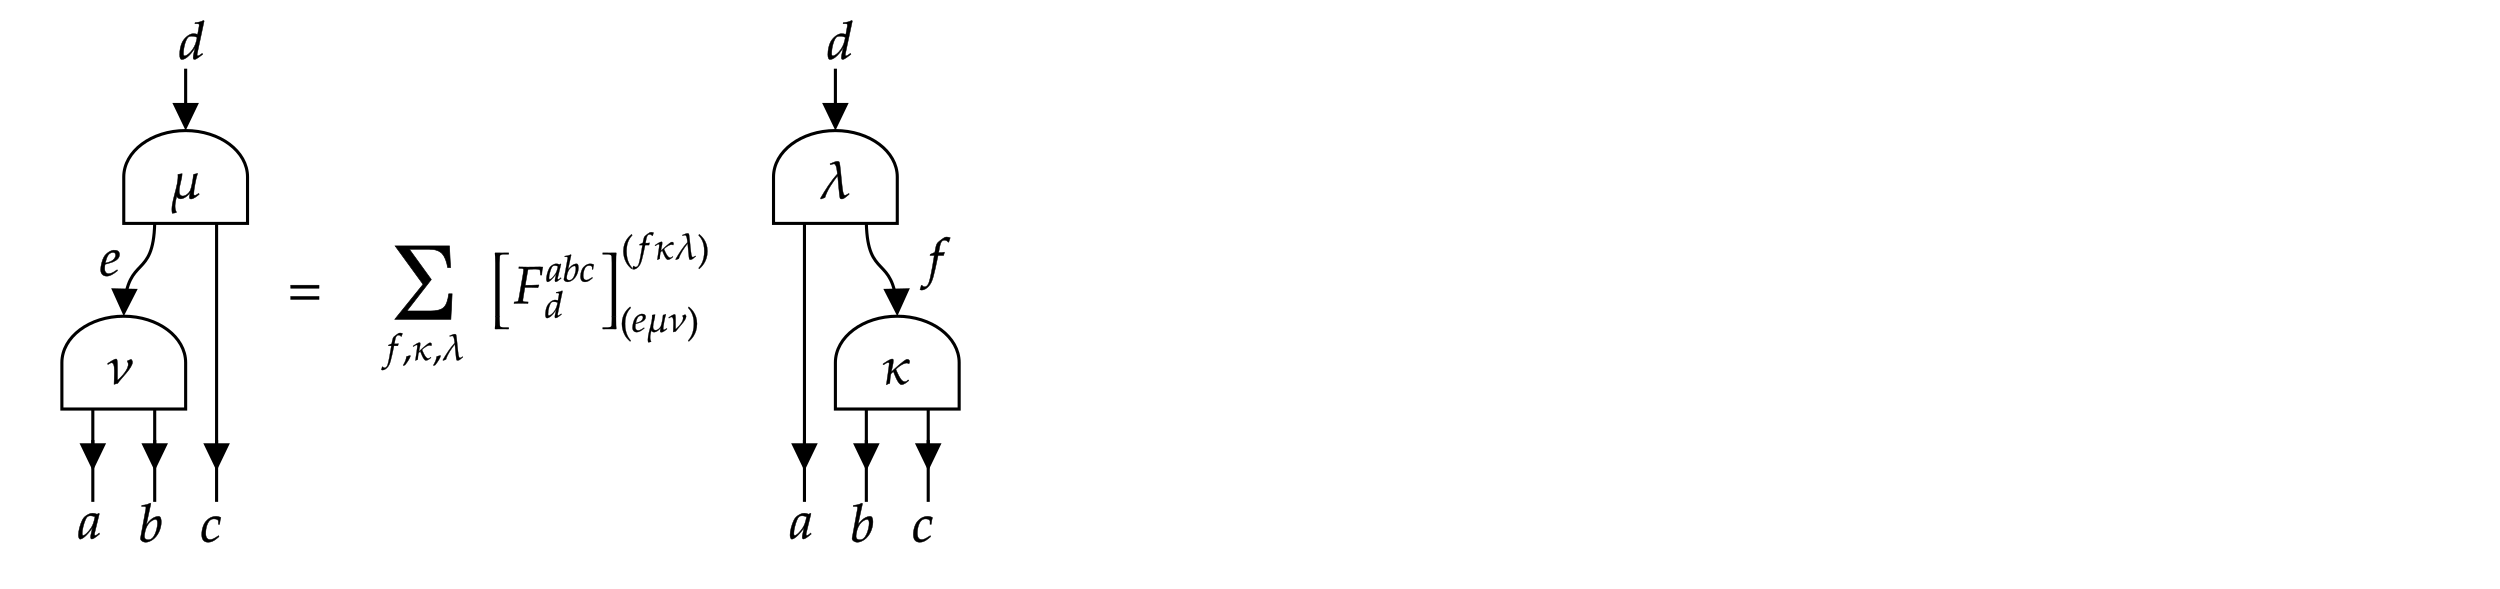
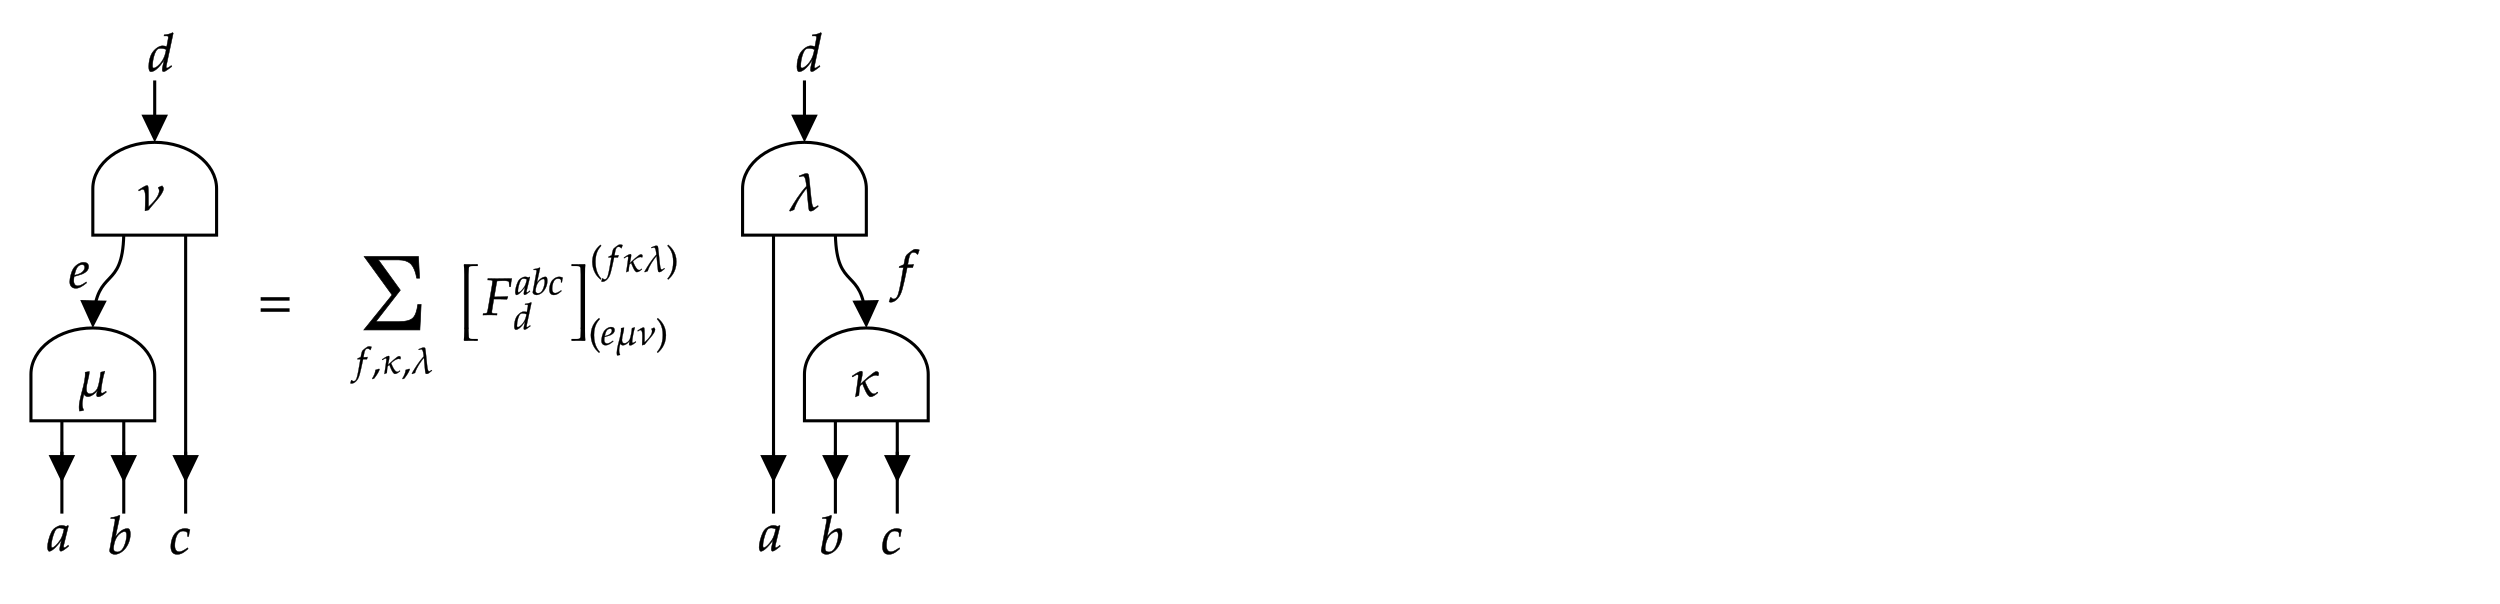
- <svg xmlns="http://www.w3.org/2000/svg" width="807.997" height="190.186" style="         width:807.997px;         height:190.186px;         background: transparent;         fill: none; ">
+ <svg xmlns="http://www.w3.org/2000/svg" width="808" height="195" style="         width:808px;         height:195px;         background: transparent;         fill: none; ">
  <svg class="role-diagram-draw-area">
    <g class="shapes-region" style="stroke: black; fill: none;">
      <g class="composite-shape">
-         <path class="real" d=" M20,132.2 L20,117.2 C20,108.91 28.95,102.2 40,102.2 C51.05,102.2 60,108.91 60,117.2 L60,132.2 Z" style="stroke-width: 1; stroke: rgb(0, 0, 0); fill: none;" />
-       </g>
-       <g class="arrow-line">
-         <path class="connection real" stroke-dasharray="" d="  M30,132.2 L30,149.2" style="stroke: rgb(0, 0, 0); stroke-width: 1; fill: none;" />
-         <g stroke="none" fill="#000" transform="matrix(-1.8369701987210297e-16,-1,1,-1.8369701987210297e-16,30,152.1979)" style="stroke: none; fill: rgb(0, 0, 0); stroke-width: 1;">
-           <path d=" M8.93,-4.29 L0,0 L8.93,4.29 Z" />
-         </g>
-       </g>
-       <g class="arrow-line">
-         <path class="connection real" stroke-dasharray="" d="  M50,132.2 L50,149.2" style="stroke: rgb(0, 0, 0); stroke-width: 1; fill: none;" />
-         <g stroke="none" fill="#000" transform="matrix(-1.8369701987210297e-16,-1,1,-1.8369701987210297e-16,50,152.1979)" style="stroke: none; fill: rgb(0, 0, 0); stroke-width: 1;">
-           <path d=" M8.93,-4.29 L0,0 L8.93,4.29 Z" />
-         </g>
-       </g>
-       <g class="arrow-line">
-         <path class="connection real" stroke-dasharray="" d="  M50,142.2 L50,162.2" style="stroke: rgb(0, 0, 0); stroke-width: 1; fill: none;" />
-       </g>
-       <g class="arrow-line">
-         <path class="connection real" stroke-dasharray="" d="  M30,142.2 L30,162.2" style="stroke: rgb(0, 0, 0); stroke-width: 1; fill: none;" />
-       </g>
-       <g class="composite-shape">
-         <path class="real" d=" M40,72.2 L40,57.2 C40,48.91 48.95,42.2 60,42.2 C71.05,42.2 80,48.91 80,57.2 L80,72.2 Z" style="stroke-width: 1; stroke: rgb(0, 0, 0); fill: none;" />
-       </g>
-       <g class="arrow-line">
-         <path class="connection real" stroke-dasharray="" d="  M70,72.2 L70,149.2" style="stroke: rgb(0, 0, 0); stroke-width: 1; fill: none;" />
-         <g stroke="none" fill="#000" transform="matrix(-1.8369701987210297e-16,-1,1,-1.8369701987210297e-16,70,152.1979)" style="stroke: none; fill: rgb(0, 0, 0); stroke-width: 1;">
-           <path d=" M8.93,-4.29 L0,0 L8.93,4.29 Z" />
-         </g>
-       </g>
-       <g class="arrow-line">
-         <path class="connection real" stroke-dasharray="" d="  M60,22.2 L60,39.2" style="stroke: rgb(0, 0, 0); stroke-width: 1; fill: none;" />
-         <g stroke="none" fill="#000" transform="matrix(-1.8369701987210297e-16,-1,1,-1.8369701987210297e-16,60,42.19792)" style="stroke: none; fill: rgb(0, 0, 0); stroke-width: 1;">
-           <path d=" M8.93,-4.29 L0,0 L8.93,4.29 Z" />
-         </g>
-       </g>
-       <g class="arrow-line">
-         <path class="connection real" stroke-dasharray="" d="  M70,142.2 L70,162.2" style="stroke: rgb(0, 0, 0); stroke-width: 1; fill: none;" />
-       </g>
-       <g class="arrow-line">
-         <path class="connection real" stroke-dasharray="" d="  M50,72.2 C49.53,90.41 41.38,82.3 40.14,99.3" style="stroke: rgb(0, 0, 0); stroke-width: 1; fill: none;" />
-         <g stroke="none" fill="#000" transform="matrix(0.0242577,-0.9997057,0.9997057,0.0242577,40,102.1979)" style="stroke: none; fill: rgb(0, 0, 0); stroke-width: 1;">
-           <path d=" M8.93,-4.29 L0,0 L8.93,4.29 Z" />
-         </g>
-       </g>
-       <g class="composite-shape">
-         <path class="real" d=" M310,132.2 L310,117.2 C310,108.91 301.05,102.2 290,102.2 C278.95,102.2 270,108.91 270,117.2 L270,132.2 Z" style="stroke-width: 1; stroke: rgb(0, 0, 0); fill: none;" />
-       </g>
-       <g class="arrow-line">
-         <path class="connection real" stroke-dasharray="" d="  M300,132.2 L300,149.2" style="stroke: rgb(0, 0, 0); stroke-width: 1; fill: none;" />
-         <g stroke="none" fill="#000" transform="matrix(-1.8369701987210297e-16,-1,1,-1.8369701987210297e-16,300,152.1979)" style="stroke: none; fill: rgb(0, 0, 0); stroke-width: 1;">
-           <path d=" M8.93,-4.29 L0,0 L8.93,4.29 Z" />
-         </g>
-       </g>
-       <g class="arrow-line">
-         <path class="connection real" stroke-dasharray="" d="  M280,132.2 L280,149.2" style="stroke: rgb(0, 0, 0); stroke-width: 1; fill: none;" />
-         <g stroke="none" fill="#000" transform="matrix(-1.8369701987210297e-16,-1,1,-1.8369701987210297e-16,280,152.1979)" style="stroke: none; fill: rgb(0, 0, 0); stroke-width: 1;">
-           <path d=" M8.93,-4.29 L0,0 L8.93,4.29 Z" />
-         </g>
-       </g>
-       <g class="arrow-line">
-         <path class="connection real" stroke-dasharray="" d="  M280,142.2 L280,162.2" style="stroke: rgb(0, 0, 0); stroke-width: 1; fill: none;" />
-       </g>
-       <g class="arrow-line">
-         <path class="connection real" stroke-dasharray="" d="  M300,142.2 L300,162.2" style="stroke: rgb(0, 0, 0); stroke-width: 1; fill: none;" />
-       </g>
-       <g class="composite-shape">
-         <path class="real" d=" M290,72.2 L290,57.2 C290,48.91 281.05,42.2 270,42.2 C258.95,42.2 250,48.91 250,57.2 L250,72.2 Z" style="stroke-width: 1; stroke: rgb(0, 0, 0); fill: none;" />
-       </g>
-       <g class="arrow-line">
-         <path class="connection real" stroke-dasharray="" d="  M260,72.2 L260,149.2" style="stroke: rgb(0, 0, 0); stroke-width: 1; fill: none;" />
-         <g stroke="none" fill="#000" transform="matrix(-1.8369701987210297e-16,-1,1,-1.8369701987210297e-16,260,152.1979)" style="stroke: none; fill: rgb(0, 0, 0); stroke-width: 1;">
-           <path d=" M8.93,-4.29 L0,0 L8.93,4.29 Z" />
-         </g>
-       </g>
-       <g class="arrow-line">
-         <path class="connection real" stroke-dasharray="" d="  M270,22.2 L270,39.2" style="stroke: rgb(0, 0, 0); stroke-width: 1; fill: none;" />
-         <g stroke="none" fill="#000" transform="matrix(-1.8369701987210297e-16,-1,1,-1.8369701987210297e-16,270,42.19792)" style="stroke: none; fill: rgb(0, 0, 0); stroke-width: 1;">
-           <path d=" M8.93,-4.29 L0,0 L8.93,4.29 Z" />
-         </g>
-       </g>
-       <g class="arrow-line">
-         <path class="connection real" stroke-dasharray="" d="  M260,142.2 L260,162.2" style="stroke: rgb(0, 0, 0); stroke-width: 1; fill: none;" />
-       </g>
-       <g class="arrow-line">
-         <path class="connection real" stroke-dasharray="" d="  M280,72.2 C280.47,90.41 288.62,82.3 289.86,99.3" style="stroke: rgb(0, 0, 0); stroke-width: 1; fill: none;" />
-         <g stroke="none" fill="#000" transform="matrix(-0.0242577,-0.9997057,0.9997057,-0.0242577,290,102.1979)" style="stroke: none; fill: rgb(0, 0, 0); stroke-width: 1;">
+         <path class="real" d=" M10,136 L10,121 C10,112.72 18.95,106 30,106 C41.05,106 50,112.72 50,121 L50,136 Z" style="stroke-width: 1; stroke: rgb(0, 0, 0); fill: none;" />
+       </g>
+       <g class="arrow-line">
+         <path class="connection real" stroke-dasharray="" d="  M20,136 L20,153" style="stroke: rgb(0, 0, 0); stroke-width: 1; fill: none;" />
+         <g stroke="none" fill="#000" transform="matrix(-1.8369701987210297e-16,-1,1,-1.8369701987210297e-16,20,156)" style="stroke: none; fill: rgb(0, 0, 0); stroke-width: 1;">
+           <path d=" M8.93,-4.29 L0,0 L8.93,4.29 Z" />
+         </g>
+       </g>
+       <g class="arrow-line">
+         <path class="connection real" stroke-dasharray="" d="  M40,136 L40,153" style="stroke: rgb(0, 0, 0); stroke-width: 1; fill: none;" />
+         <g stroke="none" fill="#000" transform="matrix(-1.8369701987210297e-16,-1,1,-1.8369701987210297e-16,40,156)" style="stroke: none; fill: rgb(0, 0, 0); stroke-width: 1;">
+           <path d=" M8.93,-4.29 L0,0 L8.93,4.29 Z" />
+         </g>
+       </g>
+       <g class="arrow-line">
+         <path class="connection real" stroke-dasharray="" d="  M40,146 L40,166" style="stroke: rgb(0, 0, 0); stroke-width: 1; fill: none;" />
+       </g>
+       <g class="arrow-line">
+         <path class="connection real" stroke-dasharray="" d="  M20,146 L20,166" style="stroke: rgb(0, 0, 0); stroke-width: 1; fill: none;" />
+       </g>
+       <g class="composite-shape">
+         <path class="real" d=" M30,76 L30,61 C30,52.72 38.95,46 50,46 C61.05,46 70,52.72 70,61 L70,76 Z" style="stroke-width: 1; stroke: rgb(0, 0, 0); fill: none;" />
+       </g>
+       <g class="arrow-line">
+         <path class="connection real" stroke-dasharray="" d="  M60,76 L60,153" style="stroke: rgb(0, 0, 0); stroke-width: 1; fill: none;" />
+         <g stroke="none" fill="#000" transform="matrix(-1.8369701987210297e-16,-1,1,-1.8369701987210297e-16,60,156)" style="stroke: none; fill: rgb(0, 0, 0); stroke-width: 1;">
+           <path d=" M8.93,-4.29 L0,0 L8.93,4.29 Z" />
+         </g>
+       </g>
+       <g class="arrow-line">
+         <path class="connection real" stroke-dasharray="" d="  M50,26 L50,43" style="stroke: rgb(0, 0, 0); stroke-width: 1; fill: none;" />
+         <g stroke="none" fill="#000" transform="matrix(-1.8369701987210297e-16,-1,1,-1.8369701987210297e-16,50,46)" style="stroke: none; fill: rgb(0, 0, 0); stroke-width: 1;">
+           <path d=" M8.93,-4.29 L0,0 L8.93,4.29 Z" />
+         </g>
+       </g>
+       <g class="arrow-line">
+         <path class="connection real" stroke-dasharray="" d="  M60,146 L60,166" style="stroke: rgb(0, 0, 0); stroke-width: 1; fill: none;" />
+       </g>
+       <g class="arrow-line">
+         <path class="connection real" stroke-dasharray="" d="  M40,76 C39.53,94.21 31.38,86.1 30.14,103.1" style="stroke: rgb(0, 0, 0); stroke-width: 1; fill: none;" />
+         <g stroke="none" fill="#000" transform="matrix(0.0242577,-0.9997057,0.9997057,0.0242577,30,106)" style="stroke: none; fill: rgb(0, 0, 0); stroke-width: 1;">
+           <path d=" M8.93,-4.29 L0,0 L8.93,4.29 Z" />
+         </g>
+       </g>
+       <g class="composite-shape">
+         <path class="real" d=" M300,136 L300,121 C300,112.72 291.05,106 280,106 C268.95,106 260,112.72 260,121 L260,136 Z" style="stroke-width: 1; stroke: rgb(0, 0, 0); fill: none;" />
+       </g>
+       <g class="arrow-line">
+         <path class="connection real" stroke-dasharray="" d="  M290,136 L290,153" style="stroke: rgb(0, 0, 0); stroke-width: 1; fill: none;" />
+         <g stroke="none" fill="#000" transform="matrix(-1.8369701987210297e-16,-1,1,-1.8369701987210297e-16,290,156)" style="stroke: none; fill: rgb(0, 0, 0); stroke-width: 1;">
+           <path d=" M8.93,-4.29 L0,0 L8.93,4.29 Z" />
+         </g>
+       </g>
+       <g class="arrow-line">
+         <path class="connection real" stroke-dasharray="" d="  M270,136 L270,153" style="stroke: rgb(0, 0, 0); stroke-width: 1; fill: none;" />
+         <g stroke="none" fill="#000" transform="matrix(-1.8369701987210297e-16,-1,1,-1.8369701987210297e-16,270,156)" style="stroke: none; fill: rgb(0, 0, 0); stroke-width: 1;">
+           <path d=" M8.93,-4.29 L0,0 L8.93,4.29 Z" />
+         </g>
+       </g>
+       <g class="arrow-line">
+         <path class="connection real" stroke-dasharray="" d="  M270,146 L270,166" style="stroke: rgb(0, 0, 0); stroke-width: 1; fill: none;" />
+       </g>
+       <g class="arrow-line">
+         <path class="connection real" stroke-dasharray="" d="  M290,146 L290,166" style="stroke: rgb(0, 0, 0); stroke-width: 1; fill: none;" />
+       </g>
+       <g class="composite-shape">
+         <path class="real" d=" M280,76 L280,61 C280,52.72 271.05,46 260,46 C248.95,46 240,52.72 240,61 L240,76 Z" style="stroke-width: 1; stroke: rgb(0, 0, 0); fill: none;" />
+       </g>
+       <g class="arrow-line">
+         <path class="connection real" stroke-dasharray="" d="  M250,76 L250,153" style="stroke: rgb(0, 0, 0); stroke-width: 1; fill: none;" />
+         <g stroke="none" fill="#000" transform="matrix(-1.8369701987210297e-16,-1,1,-1.8369701987210297e-16,250,156)" style="stroke: none; fill: rgb(0, 0, 0); stroke-width: 1;">
+           <path d=" M8.93,-4.29 L0,0 L8.93,4.29 Z" />
+         </g>
+       </g>
+       <g class="arrow-line">
+         <path class="connection real" stroke-dasharray="" d="  M260,26 L260,43" style="stroke: rgb(0, 0, 0); stroke-width: 1; fill: none;" />
+         <g stroke="none" fill="#000" transform="matrix(-1.8369701987210297e-16,-1,1,-1.8369701987210297e-16,260,46)" style="stroke: none; fill: rgb(0, 0, 0); stroke-width: 1;">
+           <path d=" M8.93,-4.29 L0,0 L8.93,4.29 Z" />
+         </g>
+       </g>
+       <g class="arrow-line">
+         <path class="connection real" stroke-dasharray="" d="  M250,146 L250,166" style="stroke: rgb(0, 0, 0); stroke-width: 1; fill: none;" />
+       </g>
+       <g class="arrow-line">
+         <path class="connection real" stroke-dasharray="" d="  M270,76 C270.47,94.21 278.62,86.1 279.86,103.1" style="stroke: rgb(0, 0, 0); stroke-width: 1; fill: none;" />
+         <g stroke="none" fill="#000" transform="matrix(-0.0242577,-0.9997057,0.9997057,-0.0242577,280,106)" style="stroke: none; fill: rgb(0, 0, 0); stroke-width: 1;">
          <path d=" M8.93,-4.29 L0,0 L8.93,4.29 Z" />
        </g>
      </g>
      <g />
    </g>
    <g />
    <g />
    <g />
  </svg>
-   <svg width="806.008" height="188.196" style="width:806.008px;height:188.196px;font-family:Asana-Math, Asana;background:transparent;">
-     <g>
-       <g>
-         <g style="transform:matrix(1,0,0,1,284.7674,124.0692);">
+   <svg width="806" height="193" style="width:806px;height:193px;font-family:Asana-Math, Asana;background:transparent;">
+     <g>
+       <g>
+         <g style="transform:matrix(1,0,0,1,274.7812,128);">
          <path d="M388 -15C435 -15 493 32 525 61L525 67C522 71 519 75 514 76C400 -53 316 207 281 274C308 313 464 432 522 385L532 385C552 422 545 467 494 467C448 467 215 248 194 227C206 296 233 377 233 448C233 463 226 473 210 473C172 473 70 403 38 381L38 365L50 365C73 374 142 438 155 388C153 325 107 43 100 -16C121 -5 143 2 165 11C167 46 175 174 192 197C199 206 223 225 234 234C248 204 320 -15 388 -15Z" stroke="rgb(0, 0, 0)" stroke-width="8" fill="rgb(0, 0, 0)" style="transform:matrix(0.017,0,0,-0.017,0,0);" />
        </g>
      </g>
    </g>
    <g>
      <g>
-         <g style="transform:matrix(1,0,0,1,267.2707,19.06163);">
+         <g style="transform:matrix(1,0,0,1,257.2812,23);">
          <path d="M483 722L471 733C419 707 383 698 311 691L307 670L355 670C379 670 389 663 389 646C389 638 388 629 387 622L359 468C329 477 302 482 277 482C208 482 114 410 68 323C37 265 17 170 17 86C17 21 32 -11 61 -11C88 -11 125 6 159 33C213 77 246 116 313 217L290 126C279 82 274 50 274 24C274 3 283 -9 300 -9C317 -9 341 3 375 28L456 88L446 107L402 76C388 66 372 59 363 59C355 59 349 68 349 82C349 90 350 99 357 128ZM114 59C98 59 89 73 89 98C89 224 135 380 184 418C197 428 216 433 243 433C287 433 316 427 349 410L337 351C300 171 159 59 114 59Z" stroke="rgb(0, 0, 0)" stroke-width="8" fill="rgb(0, 0, 0)" style="transform:matrix(0.017,0,0,-0.017,0,0);" />
        </g>
      </g>
    </g>
    <g>
      <g>
-         <g style="transform:matrix(1,0,0,1,297.7701,89.0667);">
+         <g style="transform:matrix(1,0,0,1,287.7812,93);">
          <path d="M345 437L329 437L350 549C366 635 394 673 440 673C470 673 497 658 512 634L522 638C527 654 537 685 545 705L550 720C534 727 503 733 480 733C469 733 453 730 445 726C421 715 339 654 316 630C294 608 282 578 271 521L256 442C215 422 195 414 170 405L165 383L246 383L237 327C207 132 170 -54 148 -123C130 -182 100 -213 64 -213C41 -213 30 -206 12 -184L-2 -188C-6 -211 -20 -259 -25 -268C-16 -273 -1 -276 10 -276C51 -276 105 -245 144 -198C215 -114 235 -18 319 383L423 383C427 402 434 425 440 439L436 446C407 439 408 437 345 437Z" stroke="rgb(0, 0, 0)" stroke-width="8" fill="rgb(0, 0, 0)" style="transform:matrix(0.017,0,0,-0.017,0,0);" />
        </g>
      </g>
    </g>
    <g>
      <g>
-         <g style="transform:matrix(1,0,0,1,25.27307,174.0638);">
+         <g style="transform:matrix(1,0,0,1,15.28125,178);">
          <path d="M271 204L242 77C238 60 236 42 236 26C236 4 245 -9 260 -9C283 -9 324 17 406 85L399 106C375 86 346 59 324 59C315 59 309 68 309 82C309 87 309 90 310 93L402 472L392 481L359 463C318 478 301 482 274 482C246 482 226 477 199 464C137 433 104 403 79 354C35 265 4 145 4 67C4 23 19 -11 38 -11C75 -11 155 41 271 204ZM319 414C297 305 278 253 244 201C187 117 126 59 94 59C82 59 76 72 76 99C76 163 104 280 139 360C163 415 186 433 234 433C257 433 275 429 319 414Z" stroke="rgb(0, 0, 0)" stroke-width="8" fill="rgb(0, 0, 0)" style="transform:matrix(0.017,0,0,-0.017,0,0);" />
        </g>
      </g>
    </g>
    <g>
      <g>
-         <g style="transform:matrix(1,0,0,1,44.76813,175.0675);">
+         <g style="transform:matrix(1,0,0,1,34.78125,179);">
          <path d="M235 722L223 733C171 707 135 698 63 691L59 670L107 670C131 670 141 663 141 646C141 639 140 628 139 622L38 71C37 68 37 64 37 61C37 22 85 -11 140 -11C177 -11 228 8 271 39C367 107 433 244 433 376C433 414 424 453 412 468C405 477 392 482 377 482C353 482 323 474 295 460C244 433 211 403 149 324ZM322 424C348 424 361 401 361 352C361 288 340 202 310 137C277 68 237 36 183 36C137 36 112 59 112 101C112 135 127 276 208 361C241 395 293 424 322 424Z" stroke="rgb(0, 0, 0)" stroke-width="8" fill="rgb(0, 0, 0)" style="transform:matrix(0.017,0,0,-0.017,0,0);" />
        </g>
      </g>
    </g>
    <g>
      <g>
-         <g style="transform:matrix(1,0,0,1,64.76959,175.0675);">
+         <g style="transform:matrix(1,0,0,1,54.78125,179);">
          <path d="M342 330L365 330C373 395 380 432 389 458C365 473 330 482 293 482C248 483 175 463 118 400C64 352 25 241 25 136C25 40 67 -11 147 -11C201 -11 249 9 304 54L354 95L346 115L331 105C259 57 221 40 186 40C130 40 101 80 101 159C101 267 136 371 185 409C206 425 230 433 261 433C306 433 342 414 342 390Z" stroke="rgb(0, 0, 0)" stroke-width="8" fill="rgb(0, 0, 0)" style="transform:matrix(0.017,0,0,-0.017,0,0);" />
        </g>
      </g>
    </g>
    <g>
      <g>
-         <g style="transform:matrix(1,0,0,1,57.77087,19.06163);">
+         <g style="transform:matrix(1,0,0,1,47.78125,23);">
          <path d="M483 722L471 733C419 707 383 698 311 691L307 670L355 670C379 670 389 663 389 646C389 638 388 629 387 622L359 468C329 477 302 482 277 482C208 482 114 410 68 323C37 265 17 170 17 86C17 21 32 -11 61 -11C88 -11 125 6 159 33C213 77 246 116 313 217L290 126C279 82 274 50 274 24C274 3 283 -9 300 -9C317 -9 341 3 375 28L456 88L446 107L402 76C388 66 372 59 363 59C355 59 349 68 349 82C349 90 350 99 357 128ZM114 59C98 59 89 73 89 98C89 224 135 380 184 418C197 428 216 433 243 433C287 433 316 427 349 410L337 351C300 171 159 59 114 59Z" stroke="rgb(0, 0, 0)" stroke-width="8" fill="rgb(0, 0, 0)" style="transform:matrix(0.017,0,0,-0.017,0,0);" />
        </g>
      </g>
    </g>
    <g>
      <g>
-         <g style="transform:matrix(1,0,0,1,54.76886,64.0649);">
+         <g style="transform:matrix(1,0,0,1,24.78125,128);">
          <path d="M409 -15C458 -15 530 43 565 74L565 81C562 86 558 90 553 92C531 76 472 25 461 77C461 151 506 393 533 463L533 473C511 465 488 459 465 456L455 445C453 381 421 203 395 146C372 97 311 42 254 42C199 42 184 90 185 137C188 248 238 356 241 467C213 462 187 457 161 453C179 227 9 -91 53 -286C76 -285 109 -281 131 -273L131 -261C81 -173 121 -38 138 36L138 35C204 -77 344 37 395 104L395 101C387 65 354 -15 409 -15Z" stroke="rgb(0, 0, 0)" stroke-width="8" fill="rgb(0, 0, 0)" style="transform:matrix(0.017,0,0,-0.017,0,0);" />
        </g>
      </g>
    </g>
    <g>
      <g>
-         <g style="transform:matrix(1,0,0,1,32.27179,89.0667);">
+         <g style="transform:matrix(1,0,0,1,22.28125,93);">
          <path d="M328 111L304 94C251 56 203 36 167 36C120 36 91 73 91 133C91 158 94 185 99 214C116 218 225 248 250 259C335 296 374 342 374 404C374 451 340 482 290 482C222 496 112 423 75 349C45 299 15 180 15 113C15 35 59 -11 131 -11C188 -11 244 17 336 92ZM113 274C130 343 150 386 179 412C197 428 228 440 252 440C281 440 300 420 300 388C300 344 265 297 213 272C185 258 149 247 104 237Z" stroke="rgb(0, 0, 0)" stroke-width="8" fill="rgb(0, 0, 0)" style="transform:matrix(0.017,0,0,-0.017,0,0);" />
        </g>
      </g>
    </g>
    <g>
      <g>
-         <g style="transform:matrix(1,0,0,1,92.84576,99.06743);">
+         <g style="transform:matrix(1,0,0,1,83.22656,103);">
          <path d="M604 347L604 406L65 406L65 347ZM604 134L604 193L65 193L65 134Z" stroke="rgb(0, 0, 0)" stroke-width="8" fill="rgb(0, 0, 0)" style="transform:matrix(0.017,0,0,-0.017,0,0);" />
        </g>
      </g>
    </g>
    <g>
      <g>
-         <g style="transform:matrix(1,0,0,1,34.7674,124.0692);">
+         <g style="transform:matrix(1,0,0,1,44.78125,68);">
          <path d="M159 473C129 473 31 408 2 389L2 372L16 372C32 384 57 401 78 401C136 401 129 251 129 211C129 140 125 64 123 -7L133 -7C151 0 171 5 191 8C258 109 472 304 474 412C474 435 463 452 448 468C425 459 398 448 376 437L376 426C441 336 311 178 199 76L188 76L188 287C188 462 182 473 159 473Z" stroke="rgb(0, 0, 0)" stroke-width="8" fill="rgb(0, 0, 0)" style="transform:matrix(0.017,0,0,-0.017,0,0);" />
        </g>
      </g>
    </g>
    <g>
      <g>
-         <g style="transform:matrix(1,0,0,1,255.2716,174.0638);">
+         <g style="transform:matrix(1,0,0,1,245.2812,178);">
          <path d="M271 204L242 77C238 60 236 42 236 26C236 4 245 -9 260 -9C283 -9 324 17 406 85L399 106C375 86 346 59 324 59C315 59 309 68 309 82C309 87 309 90 310 93L402 472L392 481L359 463C318 478 301 482 274 482C246 482 226 477 199 464C137 433 104 403 79 354C35 265 4 145 4 67C4 23 19 -11 38 -11C75 -11 155 41 271 204ZM319 414C297 305 278 253 244 201C187 117 126 59 94 59C82 59 76 72 76 99C76 163 104 280 139 360C163 415 186 433 234 433C257 433 275 429 319 414Z" stroke="rgb(0, 0, 0)" stroke-width="8" fill="rgb(0, 0, 0)" style="transform:matrix(0.017,0,0,-0.017,0,0);" />
        </g>
      </g>
    </g>
    <g>
      <g>
-         <g style="transform:matrix(1,0,0,1,274.7667,175.0675);">
+         <g style="transform:matrix(1,0,0,1,264.7812,179);">
          <path d="M235 722L223 733C171 707 135 698 63 691L59 670L107 670C131 670 141 663 141 646C141 639 140 628 139 622L38 71C37 68 37 64 37 61C37 22 85 -11 140 -11C177 -11 228 8 271 39C367 107 433 244 433 376C433 414 424 453 412 468C405 477 392 482 377 482C353 482 323 474 295 460C244 433 211 403 149 324ZM322 424C348 424 361 401 361 352C361 288 340 202 310 137C277 68 237 36 183 36C137 36 112 59 112 101C112 135 127 276 208 361C241 395 293 424 322 424Z" stroke="rgb(0, 0, 0)" stroke-width="8" fill="rgb(0, 0, 0)" style="transform:matrix(0.017,0,0,-0.017,0,0);" />
        </g>
      </g>
    </g>
    <g>
      <g>
-         <g style="transform:matrix(1,0,0,1,294.7681,175.0675);">
+         <g style="transform:matrix(1,0,0,1,284.7812,179);">
          <path d="M342 330L365 330C373 395 380 432 389 458C365 473 330 482 293 482C248 483 175 463 118 400C64 352 25 241 25 136C25 40 67 -11 147 -11C201 -11 249 9 304 54L354 95L346 115L331 105C259 57 221 40 186 40C130 40 101 80 101 159C101 267 136 371 185 409C206 425 230 433 261 433C306 433 342 414 342 390Z" stroke="rgb(0, 0, 0)" stroke-width="8" fill="rgb(0, 0, 0)" style="transform:matrix(0.017,0,0,-0.017,0,0);" />
        </g>
      </g>
    </g>
    <g>
      <g>
        <g>
          <g>
            <g />
          </g>
          <g>
            <g>
-               <g style="transform:matrix(1,0,0,1,123.5487,116.3334);">
+               <g style="transform:matrix(1,0,0,1,113.5469,120.6734);">
                <path d="M345 437L329 437L350 549C366 635 394 673 440 673C470 673 497 658 512 634L522 638C527 654 537 685 545 705L550 720C534 727 503 733 480 733C469 733 453 730 445 726C421 715 339 654 316 630C294 608 282 578 271 521L256 442C215 422 195 414 170 405L165 383L246 383L237 327C207 132 170 -54 148 -123C130 -182 100 -213 64 -213C41 -213 30 -206 12 -184L-2 -188C-6 -211 -20 -259 -25 -268C-16 -273 -1 -276 10 -276C51 -276 105 -245 144 -198C215 -114 235 -18 319 383L423 383C427 402 434 425 440 439L436 446C407 439 408 437 345 437ZM754 123C727 114 709 108 656 93C649 17 624 -48 566 -144L580 -155L621 -136C702 -31 740 32 768 109ZM1187 -15C1234 -15 1292 32 1324 61L1324 67C1321 71 1318 75 1313 76C1199 -53 1115 207 1080 274C1107 313 1263 432 1321 385L1331 385C1351 422 1344 467 1293 467C1247 467 1014 248 993 227C1005 296 1032 377 1032 448C1032 463 1025 473 1009 473C971 473 869 403 837 381L837 365L849 365C872 374 941 438 954 388C952 325 906 43 899 -16C920 -5 942 2 964 11C966 46 974 174 991 197C998 206 1022 225 1033 234C1047 204 1119 -15 1187 -15ZM1574 123C1547 114 1529 108 1476 93C1469 17 1444 -48 1386 -144L1400 -155L1441 -136C1522 -31 1560 32 1588 109ZM1828 656L1828 648C1830 643 1832 639 1837 637C1854 642 1885 653 1901 653C1953 653 1962 500 1966 460C1838 320 1739 161 1644 -2L1654 -16C1679 -5 1704 4 1730 13C1773 159 1880 308 1972 428C1980 365 2003 13 2020 -6C2075 -42 2147 44 2189 74L2189 87L2177 87L2177 88C2160 77 2131 55 2110 55C2071 55 2063 188 2058 219C2043 326 2018 672 2002 689C1966 728 1870 667 1828 656Z" stroke="rgb(0, 0, 0)" stroke-width="8" fill="rgb(0, 0, 0)" style="transform:matrix(0.0119,0,0,-0.0119,0,0);" />
              </g>
            </g>
          </g>
-           <g style="transform:matrix(1,0,0,1,126.0263,95.29259);">
+           <g style="transform:matrix(1,0,0,1,116.0156,98.72656);">
            <path d="M788 13L772 -310L62 -310L420 133L66 620L754 620L768 346L732 346C718 428 694 486 662 522C626 559 572 578 498 578L246 578L524 194L214 -205L512 -205C592 -205 648 -190 680 -162C714 -132 734 -74 746 13Z" stroke="rgb(0, 0, 0)" stroke-width="8" fill="rgb(0, 0, 0)" style="transform:matrix(0.0255,0,0,-0.0255,0,0);" />
          </g>
        </g>
-         <g style="transform:matrix(1,0,0,1,152.719,98.02306);">
+         <g style="transform:matrix(1,0,0,1,142.7188,101.7734);">
          <path d="" stroke="rgb(0, 0, 0)" stroke-width="8" fill="rgb(0, 0, 0)" style="transform:matrix(0.017,0,0,-0.017,0,0);" />
        </g>
        <g>
-           <svg x="158.479" style="overflow:visible;" y="80.028" height="27.995" width="7.65">
-             <path d=" M 5.98 1.70 l -0.10 -0.10 q -1.09 0.03 -2.16 0.03 q -1.02 0.00 -2.14 -0.03 l -0.15 0.22 q 0.15 0.58 0.15 3.15 v 0.85 h 1.43 v -0.85 q 0.00 -1.31 0.07 -2.14 q 0.05 -0.60 1.19 -0.60 h 1.65 l 0.07 -0.09 v -0.44 z  M 1.58 5.63 v 16.74 h 1.43 v -16.74 z " style="fill:rgb(0, 0, 0);stroke-width:1px;stroke:none;" />
-             <path d=" M 5.98 26.29 l -0.10 0.10 q -1.09 -0.03 -2.16 -0.03 q -1.02 0.00 -2.14 0.03 l -0.15 -0.22 q 0.15 -0.58 0.15 -3.15 v -0.85 h 1.43 v 0.85 q 0.00 1.31 0.07 2.14 q 0.05 0.60 1.19 0.60 h 1.65 l 0.07 0.09 v 0.44 z" style="fill:rgb(0, 0, 0);stroke-width:1px;stroke:none;" />
+           <svg x="148.453" style="overflow:visible;" y="83.773" height="28" width="7.641">
+             <path d=" M 5.98 1.70 l -0.10 -0.10 q -1.09 0.03 -2.16 0.03 q -1.02 0.00 -2.14 -0.03 l -0.15 0.22 q 0.15 0.58 0.15 3.15 v 0.85 h 1.43 v -0.85 q 0.00 -1.31 0.07 -2.14 q 0.05 -0.60 1.19 -0.60 h 1.65 l 0.07 -0.09 v -0.44 z  M 1.58 5.63 v 16.75 h 1.43 v -16.75 z " style="fill:rgb(0, 0, 0);stroke-width:1px;stroke:none;" />
+             <path d=" M 5.98 26.30 l -0.10 0.10 q -1.09 -0.03 -2.16 -0.03 q -1.02 0.00 -2.14 0.03 l -0.15 -0.22 q 0.15 -0.58 0.15 -3.15 v -0.85 h 1.43 v 0.85 q 0.00 1.31 0.07 2.14 q 0.05 0.60 1.19 0.60 h 1.65 l 0.07 0.09 v 0.44 z" style="fill:rgb(0, 0, 0);stroke-width:1px;stroke:none;" />
          </svg>
        </g>
-         <g style="transform:matrix(1,0,0,1,166.1287,98.02306);">
+         <g style="transform:matrix(1,0,0,1,156.0938,101.7734);">
          <path d="M286 646L392 650C454 650 494 641 495 626L503 537L527 537C530 600 537 651 548 689C526 691 498 692 481 692L440 691L275 689L246 689C221 689 181 690 143 691L94 692L91 664L147 662C171 661 182 652 182 635C182 621 178 589 173 559L98 125C81 33 81 32 40 28L4 25L0 -3L34 -2C74 -1 106 0 127 0C145 0 174 -1 213 -2L265 -3L268 25L204 28C177 29 168 37 168 57C168 63 169 74 170 78L206 301L323 301C350 301 381 300 429 298L455 297L474 342L470 349C389 345 329 343 251 343L214 343L260 614C263 630 264 635 269 646Z" stroke="rgb(0, 0, 0)" stroke-width="8" fill="rgb(0, 0, 0)" style="transform:matrix(0.017,0,0,-0.017,0,0);" />
        </g>
        <g>
          <g>
            <g>
-               <g style="transform:matrix(1,0,0,1,176.5363,90.988);">
+               <g style="transform:matrix(1,0,0,1,166.4844,95.20469);">
                <path d="M271 204L242 77C238 60 236 42 236 26C236 4 245 -9 260 -9C283 -9 324 17 406 85L399 106C375 86 346 59 324 59C315 59 309 68 309 82C309 87 309 90 310 93L402 472L392 481L359 463C318 478 301 482 274 482C246 482 226 477 199 464C137 433 104 403 79 354C35 265 4 145 4 67C4 23 19 -11 38 -11C75 -11 155 41 271 204ZM319 414C297 305 278 253 244 201C187 117 126 59 94 59C82 59 76 72 76 99C76 163 104 280 139 360C163 415 186 433 234 433C257 433 275 429 319 414ZM678 722L666 733C614 707 578 698 506 691L502 670L550 670C574 670 584 663 584 646C584 639 583 628 582 622L481 71C480 68 480 64 480 61C480 22 528 -11 583 -11C620 -11 671 8 714 39C810 107 876 244 876 376C876 414 867 453 855 468C848 477 835 482 820 482C796 482 766 474 738 460C687 433 654 403 592 324ZM765 424C791 424 804 401 804 352C804 288 783 202 753 137C720 68 680 36 626 36C580 36 555 59 555 101C555 135 570 276 651 361C684 395 736 424 765 424ZM1247 330L1270 330C1278 395 1285 432 1294 458C1270 473 1235 482 1198 482C1153 483 1080 463 1023 400C969 352 930 241 930 136C930 40 972 -11 1052 -11C1106 -11 1154 9 1209 54L1259 95L1251 115L1236 105C1164 57 1126 40 1091 40C1035 40 1006 80 1006 159C1006 267 1041 371 1090 409C1111 425 1135 433 1166 433C1211 433 1247 414 1247 390Z" stroke="rgb(0, 0, 0)" stroke-width="8" fill="rgb(0, 0, 0)" style="transform:matrix(0.0119,0,0,-0.0119,0,0);" />
              </g>
            </g>
          </g>
          <g>
            <g>
-               <g style="transform:matrix(1,0,0,1,176.0661,102.6796);">
+               <g style="transform:matrix(1,0,0,1,166.0156,106.4391);">
                <path d="M483 722L471 733C419 707 383 698 311 691L307 670L355 670C379 670 389 663 389 646C389 638 388 629 387 622L359 468C329 477 302 482 277 482C208 482 114 410 68 323C37 265 17 170 17 86C17 21 32 -11 61 -11C88 -11 125 6 159 33C213 77 246 116 313 217L290 126C279 82 274 50 274 24C274 3 283 -9 300 -9C317 -9 341 3 375 28L456 88L446 107L402 76C388 66 372 59 363 59C355 59 349 68 349 82C349 90 350 99 357 128ZM114 59C98 59 89 73 89 98C89 224 135 380 184 418C197 428 216 433 243 433C287 433 316 427 349 410L337 351C300 171 159 59 114 59Z" stroke="rgb(0, 0, 0)" stroke-width="8" fill="rgb(0, 0, 0)" style="transform:matrix(0.0119,0,0,-0.0119,0,0);" />
              </g>
            </g>
          </g>
        </g>
        <g>
-           <svg x="193.156" style="overflow:visible;" y="80.028" height="27.995" width="7.65">
-             <path d=" M 1.57 1.70 l 0.10 -0.10 q 1.09 0.03 2.16 0.03 q 1.02 0.00 2.14 -0.03 l 0.15 0.22 q -0.15 0.58 -0.15 3.15 v 0.85 h -1.43 v -0.85 q 0.00 -1.31 -0.07 -2.14 q -0.05 -0.60 -1.19 -0.60 h -1.65 l -0.07 -0.09 v -0.44 z  M 5.97 5.63 v 16.74 h -1.43 v -16.74 z" style="fill:rgb(0, 0, 0);stroke-width:1px;stroke:none;" />
-             <path d=" M 1.57 26.29 l 0.10 0.10 q 1.09 -0.03 2.16 -0.03 q 1.02 0.00 2.14 0.03 l 0.15 -0.22 q -0.15 -0.58 -0.15 -3.15 v -0.85 h -1.43 v 0.85 q 0.00 1.31 -0.07 2.14 q -0.05 0.60 -1.19 0.60 h -1.65 l -0.07 0.09 v 0.44 z" style="fill:rgb(0, 0, 0);stroke-width:1px;stroke:none;" />
+           <svg x="183.109" style="overflow:visible;" y="83.773" height="28" width="7.641">
+             <path d=" M 1.57 1.70 l 0.10 -0.10 q 1.09 0.03 2.16 0.03 q 1.02 0.00 2.14 -0.03 l 0.15 0.22 q -0.15 0.58 -0.15 3.15 v 0.85 h -1.43 v -0.85 q 0.00 -1.31 -0.07 -2.14 q -0.05 -0.60 -1.19 -0.60 h -1.65 l -0.07 -0.09 v -0.44 z  M 5.97 5.63 v 16.75 h -1.43 v -16.75 z" style="fill:rgb(0, 0, 0);stroke-width:1px;stroke:none;" />
+             <path d=" M 1.57 26.30 l 0.10 0.10 q 1.09 -0.03 2.16 -0.03 q 1.02 0.00 2.14 0.03 l 0.15 -0.22 q -0.15 -0.58 -0.15 -3.15 v -0.85 h -1.43 v 0.85 q 0.00 1.31 -0.07 2.14 q -0.05 0.60 -1.19 0.60 h -1.65 l -0.07 0.09 v 0.44 z" style="fill:rgb(0, 0, 0);stroke-width:1px;stroke:none;" />
          </svg>
        </g>
        <g>
          <g>
            <g>
-               <g style="transform:matrix(1,0,0,1,200.7604,84.351);">
+               <g style="transform:matrix(1,0,0,1,190.7188,87.76719);">
                <path d="M146 266C146 526 243 632 301 700L282 726C225 675 60 542 60 266C60 159 85 58 133 -32C168 -99 200 -138 282 -215L301 -194C255 -137 146 -15 146 266Z" stroke="rgb(0, 0, 0)" stroke-width="8" fill="rgb(0, 0, 0)" style="transform:matrix(0.0119,0,0,-0.0119,0,0);" />
              </g>
-               <g style="transform:matrix(1,0,0,1,204.7119,83.7723);">
+               <g style="transform:matrix(1,0,0,1,194.6719,87.76719);">
                <path d="M345 437L329 437L350 549C366 635 394 673 440 673C470 673 497 658 512 634L522 638C527 654 537 685 545 705L550 720C534 727 503 733 480 733C469 733 453 730 445 726C421 715 339 654 316 630C294 608 282 578 271 521L256 442C215 422 195 414 170 405L165 383L246 383L237 327C207 132 170 -54 148 -123C130 -182 100 -213 64 -213C41 -213 30 -206 12 -184L-2 -188C-6 -211 -20 -259 -25 -268C-16 -273 -1 -276 10 -276C51 -276 105 -245 144 -198C215 -114 235 -18 319 383L423 383C427 402 434 425 440 439L436 446C407 439 408 437 345 437ZM938 -15C985 -15 1043 32 1075 61L1075 67C1072 71 1069 75 1064 76C950 -53 866 207 831 274C858 313 1014 432 1072 385L1082 385C1102 422 1095 467 1044 467C998 467 765 248 744 227C756 296 783 377 783 448C783 463 776 473 760 473C722 473 620 403 588 381L588 365L600 365C623 374 692 438 705 388C703 325 657 43 650 -16C671 -5 693 2 715 11C717 46 725 174 742 197C749 206 773 225 784 234C798 204 870 -15 938 -15ZM1330 656L1330 648C1332 643 1334 639 1339 637C1356 642 1387 653 1403 653C1455 653 1464 500 1468 460C1340 320 1241 161 1146 -2L1156 -16C1181 -5 1206 4 1232 13C1275 159 1382 308 1474 428C1482 365 1505 13 1522 -6C1577 -42 1649 44 1691 74L1691 87L1679 87L1679 88C1662 77 1633 55 1612 55C1573 55 1565 188 1560 219C1545 326 1520 672 1504 689C1468 728 1372 667 1330 656Z" stroke="rgb(0, 0, 0)" stroke-width="8" fill="rgb(0, 0, 0)" style="transform:matrix(0.0119,0,0,-0.0119,0,0);" />
              </g>
-               <g style="transform:matrix(1,0,0,1,225.4006,84.351);">
+               <g style="transform:matrix(1,0,0,1,215.3594,87.76719);">
                <path d="M51 726L32 700C87 636 187 526 187 266C187 -10 83 -131 32 -194L51 -215C104 -165 273 -23 273 265C273 542 108 675 51 726Z" stroke="rgb(0, 0, 0)" stroke-width="8" fill="rgb(0, 0, 0)" style="transform:matrix(0.0119,0,0,-0.0119,0,0);" />
              </g>
            </g>
          </g>
          <g>
            <g>
-               <g style="transform:matrix(1,0,0,1,200.2902,107.7975);">
+               <g style="transform:matrix(1,0,0,1,190.25,111.4547);">
                <path d="M146 266C146 526 243 632 301 700L282 726C225 675 60 542 60 266C60 159 85 58 133 -32C168 -99 200 -138 282 -215L301 -194C255 -137 146 -15 146 266Z" stroke="rgb(0, 0, 0)" stroke-width="8" fill="rgb(0, 0, 0)" style="transform:matrix(0.0119,0,0,-0.0119,0,0);" />
              </g>
-               <g style="transform:matrix(1,0,0,1,204.2417,107.2188);">
+               <g style="transform:matrix(1,0,0,1,194.2031,111.4547);">
                <path d="M328 111L304 94C251 56 203 36 167 36C120 36 91 73 91 133C91 158 94 185 99 214C116 218 225 248 250 259C335 296 374 342 374 404C374 451 340 482 290 482C222 496 112 423 75 349C45 299 15 180 15 113C15 35 59 -11 131 -11C188 -11 244 17 336 92ZM113 274C130 343 150 386 179 412C197 428 228 440 252 440C281 440 300 420 300 388C300 344 265 297 213 272C185 258 149 247 104 237ZM797 -15C846 -15 918 43 953 74L953 81C950 86 946 90 941 92C919 76 860 25 849 77C849 151 894 393 921 463L921 473C899 465 876 459 853 456L843 445C841 381 809 203 783 146C760 97 699 42 642 42C587 42 572 90 573 137C576 248 626 356 629 467C601 462 575 457 549 453C567 227 397 -91 441 -286C464 -285 497 -281 519 -273L519 -261C469 -173 509 -38 526 36L526 35C592 -77 732 37 783 104L783 101C775 65 742 -15 797 -15ZM1157 473C1127 473 1029 408 1000 389L1000 372L1014 372C1030 384 1055 401 1076 401C1134 401 1127 251 1127 211C1127 140 1123 64 1121 -7L1131 -7C1149 0 1169 5 1189 8C1256 109 1470 304 1472 412C1472 435 1461 452 1446 468C1423 459 1396 448 1374 437L1374 426C1439 336 1309 178 1197 76L1186 76L1186 287C1186 462 1180 473 1157 473Z" stroke="rgb(0, 0, 0)" stroke-width="8" fill="rgb(0, 0, 0)" style="transform:matrix(0.0119,0,0,-0.0119,0,0);" />
              </g>
-               <g style="transform:matrix(1,0,0,1,222.0278,107.7975);">
+               <g style="transform:matrix(1,0,0,1,211.9844,111.4547);">
                <path d="M51 726L32 700C87 636 187 526 187 266C187 -10 83 -131 32 -194L51 -215C104 -165 273 -23 273 265C273 542 108 675 51 726Z" stroke="rgb(0, 0, 0)" stroke-width="8" fill="rgb(0, 0, 0)" style="transform:matrix(0.0119,0,0,-0.0119,0,0);" />
              </g>
            </g>
          </g>
        </g>
      </g>
    </g>
    <g>
      <g>
-         <g style="transform:matrix(1,0,0,1,264.7388,64.0649);">
+         <g style="transform:matrix(1,0,0,1,254.7422,68);">
          <path d="M209 656L209 648C211 643 213 639 218 637C235 642 266 653 282 653C334 653 343 500 347 460C219 320 120 161 25 -2L35 -16C60 -5 85 4 111 13C154 159 261 308 353 428C361 365 384 13 401 -6C456 -42 528 44 570 74L570 87L558 87L558 88C541 77 512 55 491 55C452 55 444 188 439 219C424 326 399 672 383 689C347 728 251 667 209 656Z" stroke="rgb(0, 0, 0)" stroke-width="8" fill="rgb(0, 0, 0)" style="transform:matrix(0.017,0,0,-0.017,0,0);" />
        </g>
      </g>
    </g>
  </svg>
</svg>
